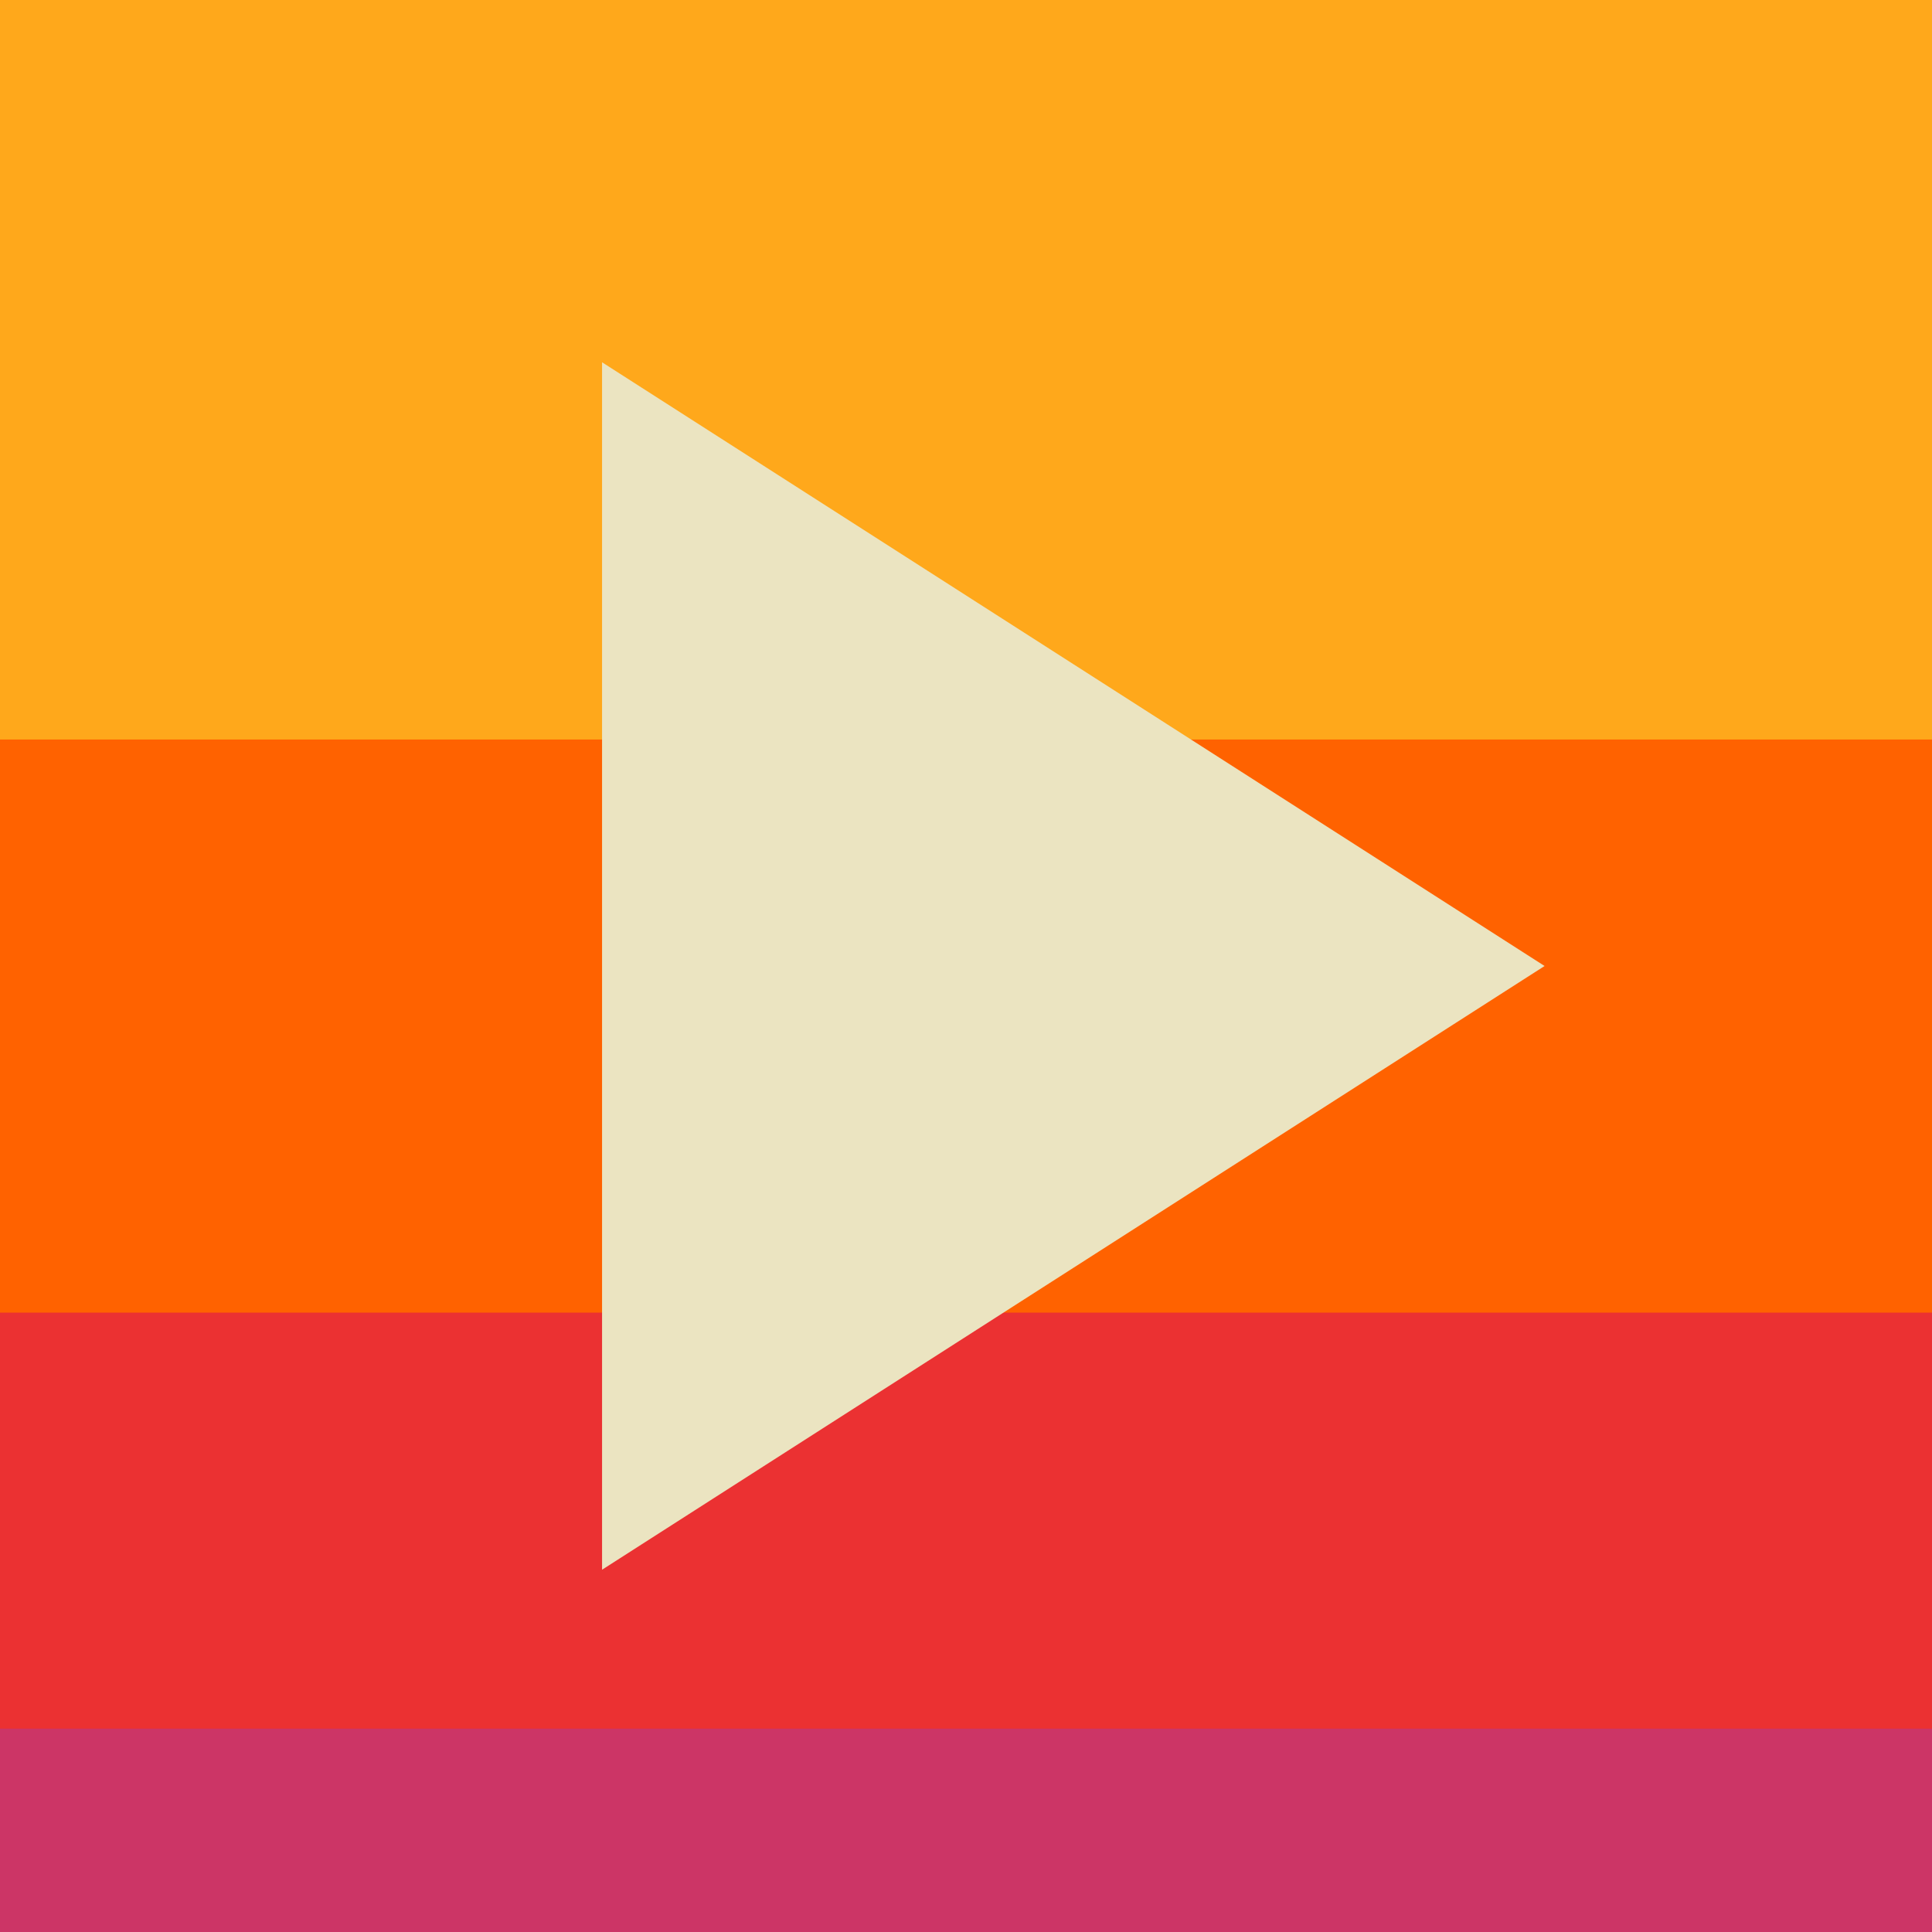
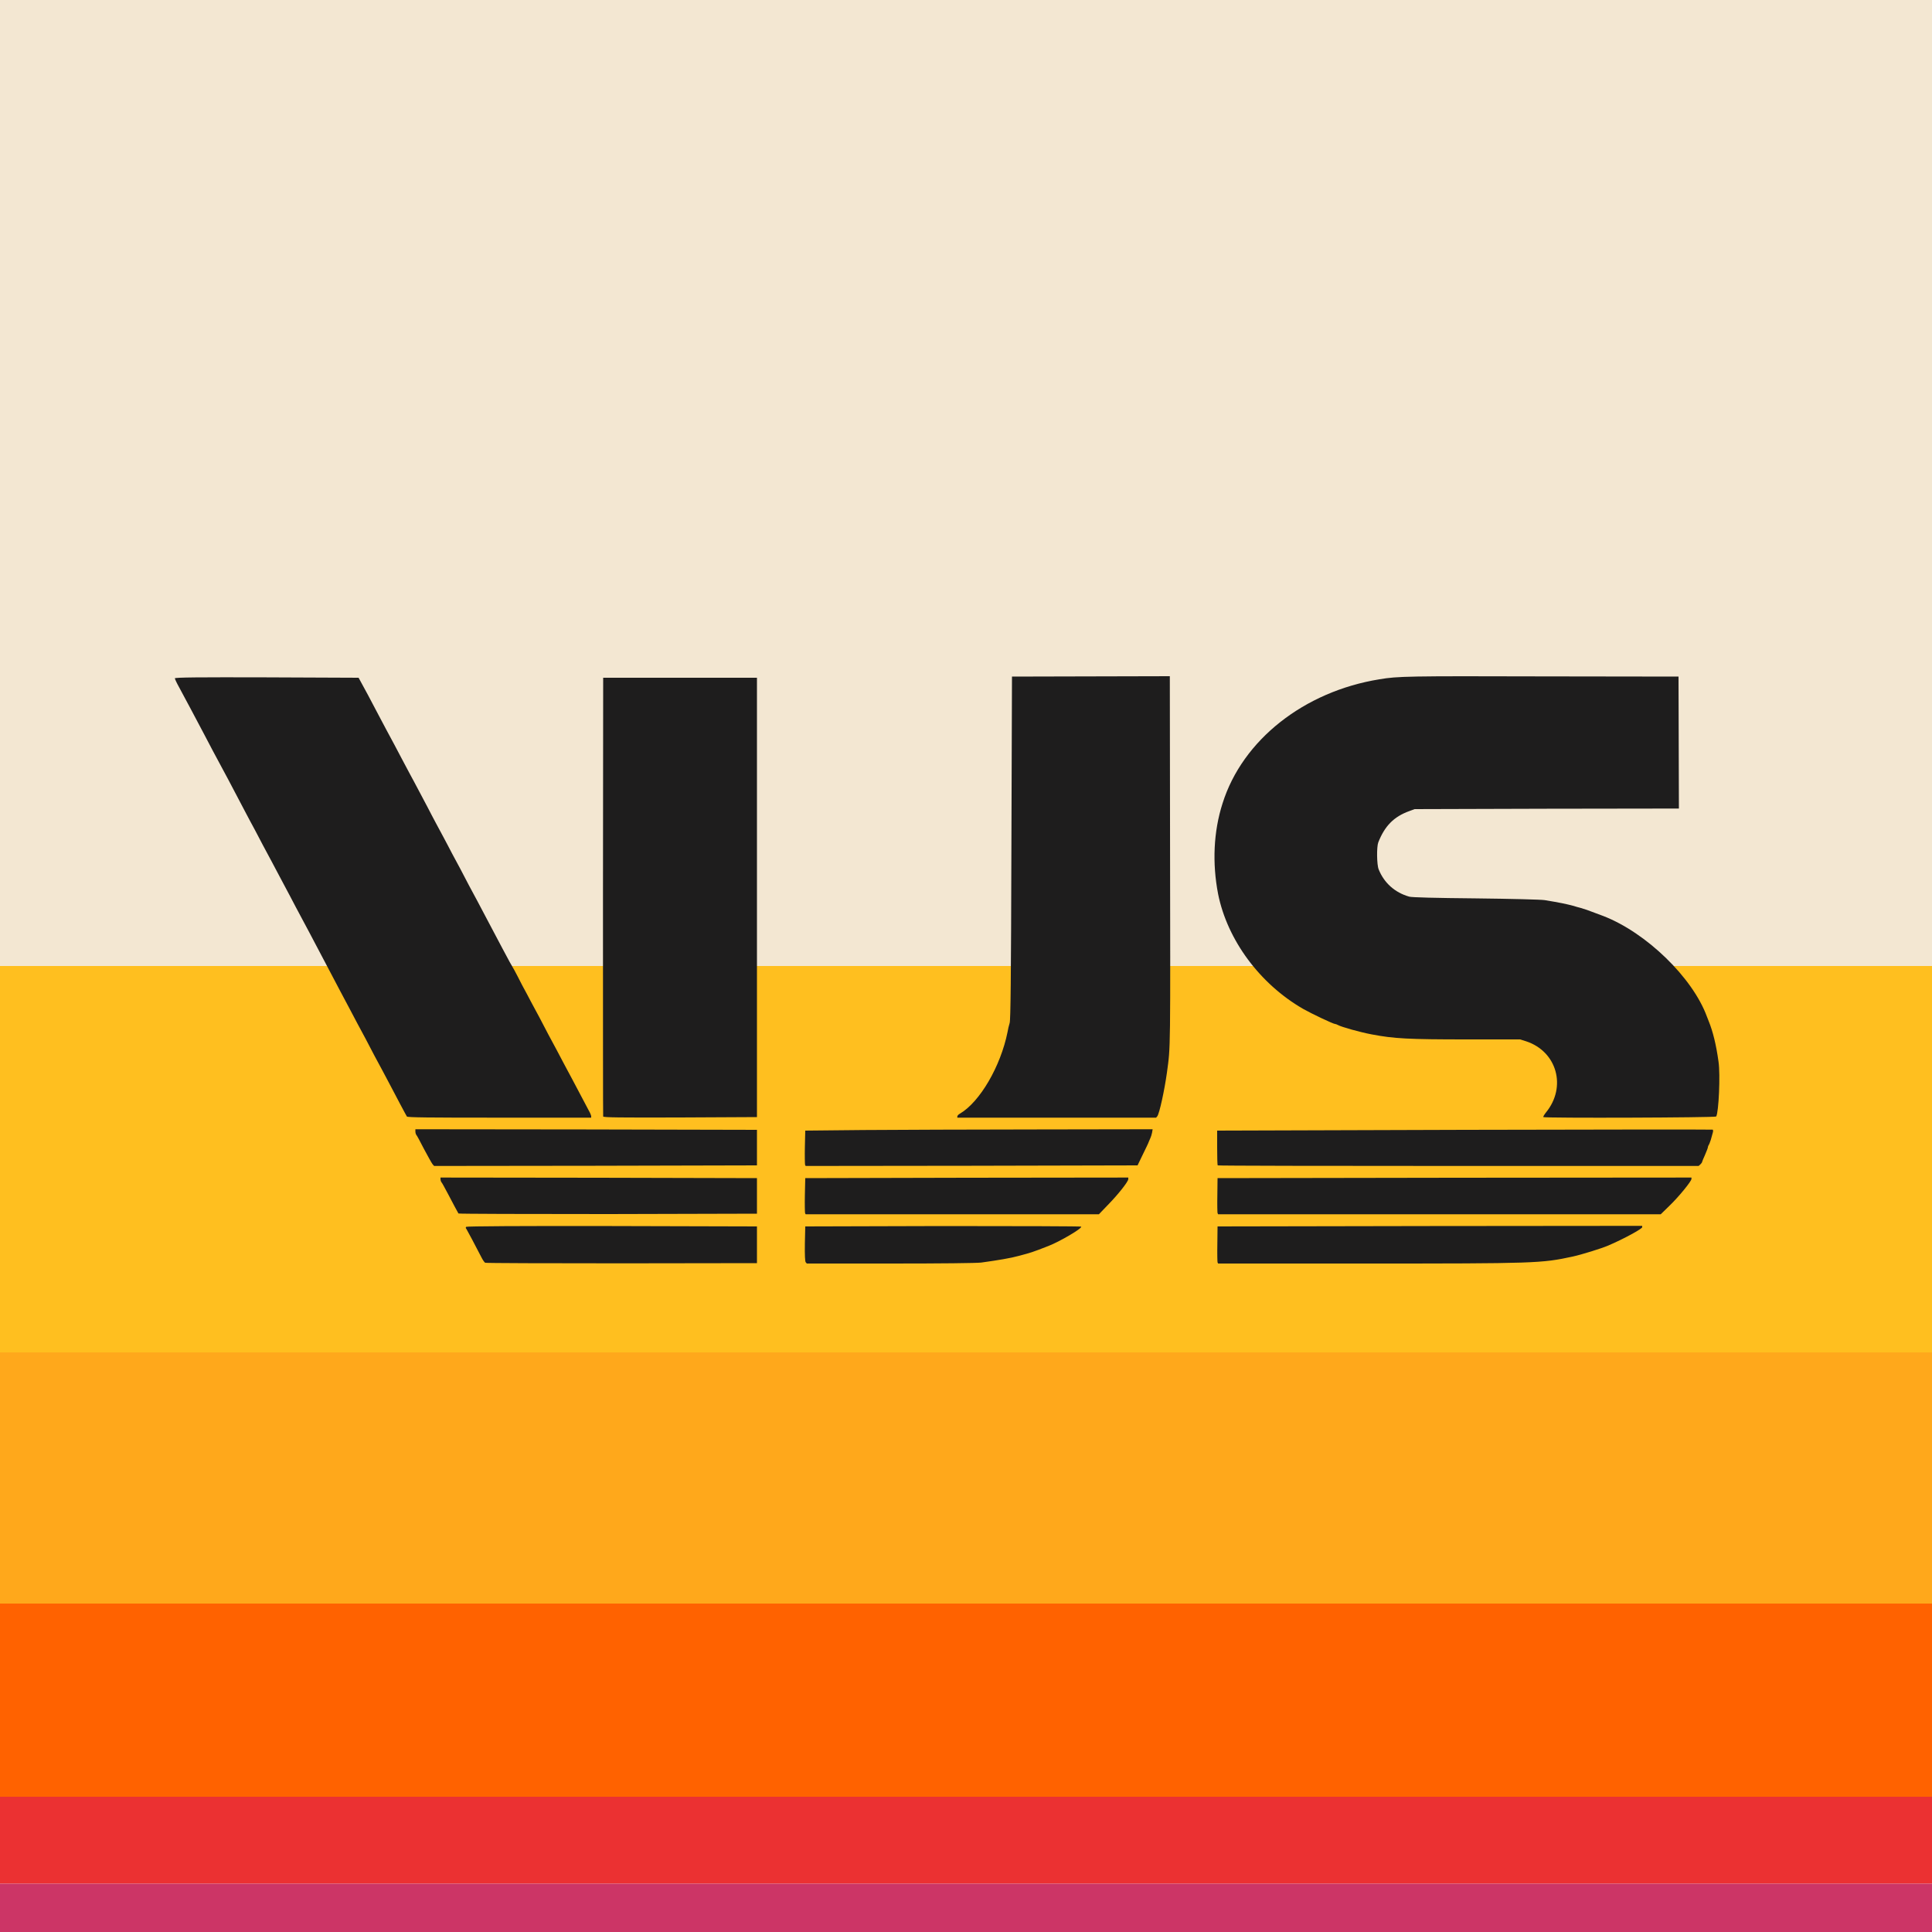
- <svg xmlns="http://www.w3.org/2000/svg" viewBox="0 0 209 209">
-   <path fill="#ffa81b" d="M0 0h209v209H0z" />
-   <path fill="#ff6200" d="M0 80h209v129H0z" />
-   <path fill="#eb3132" d="M0 142h209v67H0z" />
-   <path fill="#cc3566" d="M0 187h209v22H0z" />
-   <path d="M167.09 104.5L65.13 169.81V39.19l101.96 65.31z" fill="#ebe4c1" />
+ <svg xmlns="http://www.w3.org/2000/svg" viewBox="0 0 1000 1000">
+   <path fill="#f3e7d2" d="M0 0h1000v500H0z" />
+   <path fill="#ffbf1f" d="M0 500h1000v200H0z" />
+   <path fill="#ffa81b" d="M0 700h1000v130H0z" />
+   <path fill="#ff6200" d="M0 830h1000v100H0z" />
+   <path fill="#eb3132" d="M0 930h1000v45H0z" />
+   <path fill="#cc3566" d="M0 975h1000v25H0z" />
+   <path fill="#1e1d1d" d="M251.1 653.6C250.7 653.3 249.9 652.2 249.3 651C245.9 644.4 241.8 636.7 241.4 636.1C241 635.7 241 635.3 241.3 635C241.6 634.7 269.3 634.5 316.8 634.6L391.8 634.8L391.8 644.2L391.8 653.8L321.8 653.9C283.2 653.9 251.5 653.8 251.1 653.6ZM417 653.3C416.7 652.8 416.5 649.9 416.6 643.7L416.8 634.8L488 634.6C527.1 634.6 559.4 634.7 559.6 634.9C560.4 635.7 548.4 642.7 542.7 644.9C534 648.3 533.8 648.3 527.5 650C523.2 651.2 516.6 652.3 507.9 653.5C505.5 653.8 487.3 654 460.8 654L417.6 654L417 653.3ZM630.2 653.4C630.1 653 630 648.7 630.1 643.7L630.2 634.8L740.1 634.6L850 634.5L850 635.2C850 636 840.8 641.1 832.4 644.7C828.9 646.2 818.6 649.4 814 650.4C797.8 653.9 794.8 654 706.7 654L630.5 654L630.2 653.4ZM237.3 628.1C236.5 626.7 234.5 623 231.9 618C230.2 614.8 228.7 612 228.4 611.8C228.2 611.5 228 610.9 228 610.4L228 609.5L309.9 609.6L391.8 609.8L391.8 619L391.8 628.2L314.7 628.4C272.3 628.4 237.5 628.3 237.3 628.1ZM416.7 627.9C416.6 627.5 416.5 623.3 416.6 618.5L416.8 609.8L500.4 609.6L584 609.5L584 610.3C584 611.6 578.7 618.3 573.5 623.6L568.8 628.5L492.9 628.5L417 628.5L416.7 627.9ZM630.2 627.9C630.1 627.5 630 623.3 630.1 618.5L630.2 609.8L752.9 609.6L875.5 609.5L875.5 610.2C875.5 611.4 868.9 619.5 864.1 624.1L859.6 628.5L745 628.5L630.5 628.5L630.2 627.9ZM223.9 602.6C223.5 602.1 221.5 598.6 219.5 594.8C217.5 590.9 215.7 587.5 215.4 587.3C215.2 587 215 586.3 215 585.6L215 584.5L303.4 584.6L391.8 584.8L391.8 594L391.8 603.2L308.2 603.4L224.7 603.5L223.9 602.6ZM416.7 602.9C416.6 602.5 416.5 598.4 416.6 593.7L416.8 585.2L446.8 584.9C463.2 584.8 503.7 584.6 536.7 584.6L596.6 584.5L596.3 586.3C596.1 587.3 595.7 588.5 595.5 588.9C595.3 589.4 594.9 590.3 594.6 591C594.4 591.7 592.9 594.7 591.4 597.8L588.8 603.2L502.9 603.4L417 603.5L416.7 602.9ZM630.3 603.2C630.1 603 630 598.9 630 594L630 585.2L758 584.8C828.4 584.6 886.2 584.6 886.5 584.7C886.7 584.9 886.8 585.6 886.5 586.4C886.3 587.1 885.8 588.8 885.5 590C885.1 591.2 884.6 592.5 884.4 592.7C884.2 593 884 593.5 884 593.8C884 594.2 883.3 595.9 882.5 597.8C881.7 599.6 881 601.2 881 601.4C881 601.7 880.6 602.2 880.1 602.7L879.2 603.5L754.9 603.5C686.6 603.5 630.5 603.4 630.3 603.2ZM210.6 577.9C210.4 577.5 208.9 574.9 207.4 572C204.1 565.6 200.5 559 198 554.2C197 552.3 195.1 548.8 193.8 546.4C192.5 544 190.5 540 189.2 537.6C187.9 535.2 186 531.6 184.9 529.6C183.9 527.6 182.1 524.4 181.1 522.4C178.6 517.7 175.7 512.3 166.1 494C161.8 485.8 159.1 480.7 153.1 469.5C151.3 466 150.1 463.8 144.1 452.5C142 448.4 140.4 445.6 136.1 437.5C135 435.4 133.1 431.8 131.9 429.5C130.6 427.2 128.6 423.3 127.3 420.9C121.9 410.6 120.4 407.8 118.2 403.6C116 399.4 114.4 396.6 110.1 388.5C109 386.4 107.1 382.8 105.9 380.5C98.5 366.5 98.6 366.7 92.8 355.9C91.5 353.6 90.5 351.4 90.5 351.1C90.5 350.6 103.2 350.5 138 350.6L185.6 350.8L186.7 352.8C187.3 353.9 189 357 190.5 359.8C191.9 362.5 194.1 366.6 195.3 368.9C196.5 371.1 198.5 375 199.8 377.4C201.1 379.8 203 383.4 204.1 385.4C205.1 387.4 206.9 390.6 207.9 392.6C209 394.6 210.9 398.2 212.1 400.5C213.4 402.8 215.4 406.7 216.7 409.1C218 411.5 220 415.4 221.2 417.6C222.4 419.9 224.3 423.6 225.5 425.8C226.7 427.9 228.6 431.7 229.9 434C231.1 436.3 233 439.8 234 441.8C235 443.7 236.9 447.2 238.2 449.6C239.5 452 241.5 456 242.8 458.4C244.1 460.8 246 464.4 247.1 466.4C248.1 468.4 249.9 471.6 250.9 473.6C253 477.6 256.2 483.6 260.1 491C261.5 493.6 263.2 496.7 263.8 497.9C264.5 499 265.5 501 266.2 502.1C266.8 503.3 268.7 506.7 270.2 509.8C271.8 512.8 274 516.8 275 518.8C276 520.7 277.9 524.2 279.2 526.6C280.5 529 282.5 533 283.8 535.4C285.1 537.8 287 541.4 288.1 543.4C289.1 545.4 290.9 548.6 291.9 550.6C293 552.6 295.1 556.5 296.5 559.2C299.8 565.5 303.3 572.1 304.8 574.9C305.5 576.1 306 577.4 306 577.8L306 578.5L258.6 578.5C221.2 578.5 211 578.4 210.6 577.9ZM312.2 577.9C312.1 577.5 312.1 526.3 312.1 464L312.2 350.8L352 350.8L391.8 350.8L391.8 464.5L391.8 578.2L352.1 578.4C320.7 578.5 312.4 578.4 312.2 577.9ZM495.5 577.9C495.5 577.5 496.1 576.8 496.9 576.4C507.2 570.3 517.9 552 521.5 534.2C521.7 532.9 522.2 530.7 522.6 529.5C523.1 527.8 523.3 506.5 523.5 438.8L523.8 350.2L564.6 350.1L605.5 350L605.6 425.1C605.8 547.7 605.9 540.9 604 555.2C602.7 564.5 600.1 576.4 599 577.8L598.4 578.5L546.9 578.5L495.5 578.5L495.5 577.9ZM798.8 578.2C798.7 578 799.3 576.9 800.2 575.8C811 562.6 805.9 544.3 790 539L786.8 538L759.3 538C728.9 538 721.5 537.6 710 535.4C704.1 534.3 694.4 531.6 692.4 530.5C691.9 530.2 691.3 530 691 530C690.1 530 678.9 524.7 674.5 522.2C652.1 509.3 635.3 486.6 630.5 462.8C627.4 446.8 628.1 430.4 632.8 415.8C643.1 383 675 357.9 714 351.6C723.4 350 728.7 349.9 798.2 350.1L868.8 350.2L868.9 384.4L869 418.5L800.6 418.6L732.2 418.8L729.5 419.8C721.4 422.7 716.7 427.6 713.4 436C712.5 438.3 712.6 447.6 713.6 450C716.4 457 722 462 729.4 464.1C730.6 464.5 742.8 464.8 763.8 465C781.8 465.2 797.7 465.6 799.5 465.9C807.5 467.2 810.7 467.9 814.5 468.9C815.5 469.2 817 469.7 818 469.9C820.4 470.6 822.2 471.2 825.5 472.5C827 473.1 828.9 473.8 829.8 474.1C852.1 482.7 876.1 506 883.5 526.2C883.7 526.8 884.1 527.8 884.4 528.5C886.6 533.9 888.3 540.8 889.5 549.5C890.5 556.2 889.6 575.8 888.3 577.9C887.9 578.5 799.5 578.8 798.8 578.2Z" />
</svg>
